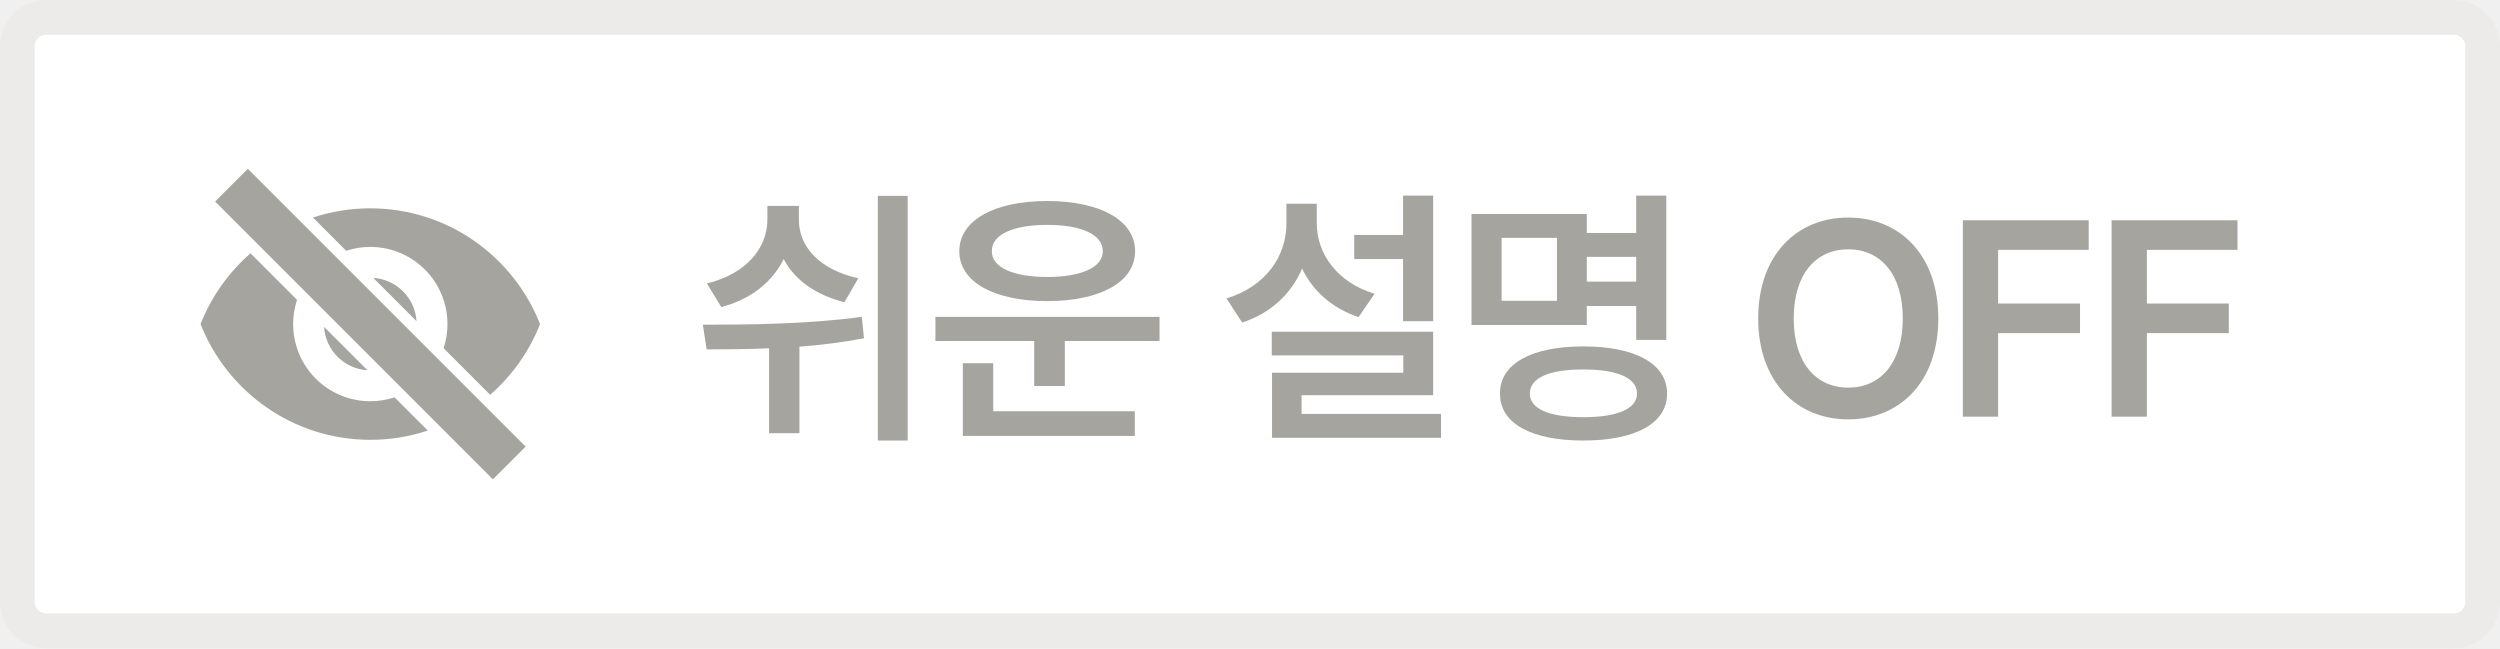
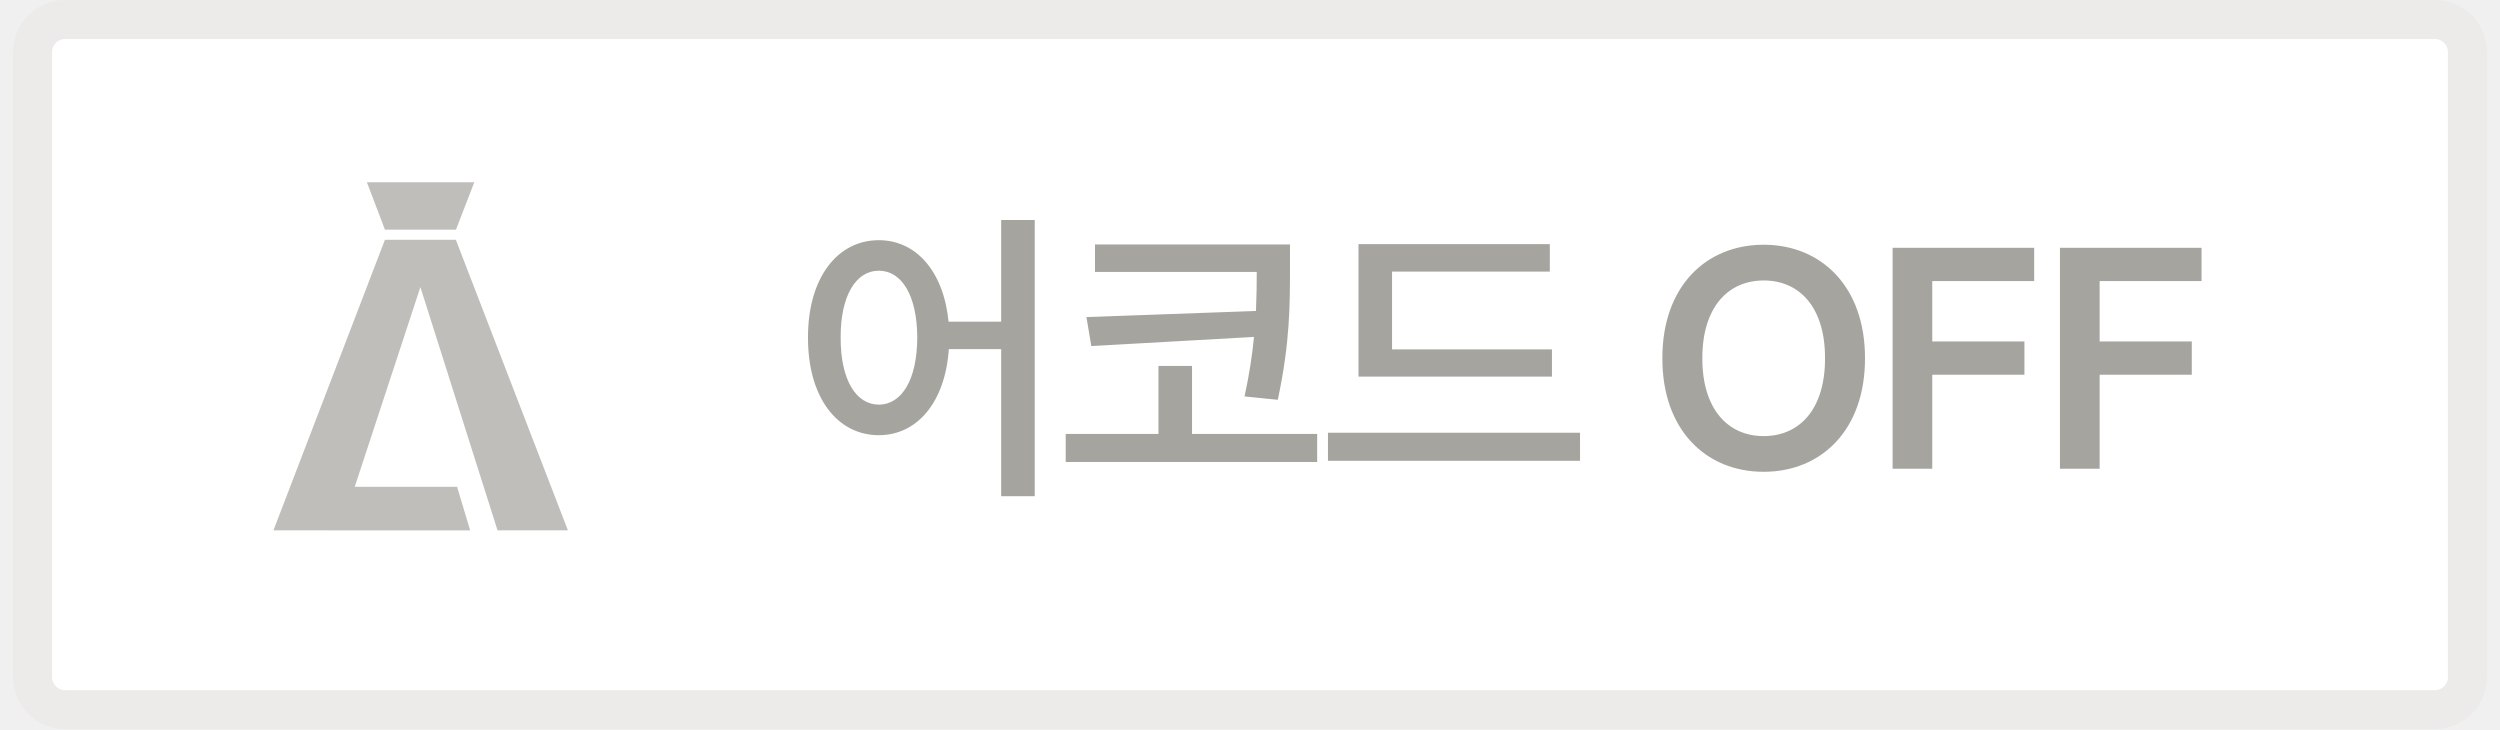
- <svg xmlns="http://www.w3.org/2000/svg" width="108" height="28" viewBox="0 0 108 28" fill="none">
-   <rect x="0.75" y="0.75" width="106.5" height="26.5" rx="1.25" fill="white" />
-   <rect x="0.75" y="0.75" width="106.5" height="26.5" rx="1.25" stroke="#ECEBEA" stroke-width="1.5" />
-   <path d="M10 8L22 20" stroke="#A6A49F" stroke-width="2" />
-   <path fill-rule="evenodd" clip-rule="evenodd" d="M21.176 17.055C22.119 16.231 22.864 15.185 23.331 14C22.177 11.073 19.331 9 15.997 9C15.132 9 14.299 9.14 13.52 9.398L14.955 10.834C15.288 10.724 15.64 10.667 15.997 10.667C16.881 10.667 17.729 11.018 18.354 11.643C18.98 12.268 19.331 13.116 19.331 14C19.331 14.357 19.273 14.709 19.164 15.042L21.176 17.055ZM17.993 13.872C17.962 13.388 17.756 12.931 17.412 12.586C17.067 12.241 16.609 12.035 16.125 12.004L17.993 13.872ZM14.001 14.123L15.875 15.996C15.389 15.966 14.929 15.76 14.583 15.414C14.237 15.068 14.031 14.608 14.001 14.123ZM12.832 12.954C12.722 13.288 12.664 13.641 12.664 14C12.664 14.884 13.015 15.732 13.64 16.357C14.265 16.982 15.113 17.333 15.997 17.333C16.356 17.333 16.709 17.276 17.044 17.165L18.479 18.6C17.699 18.86 16.865 19 15.997 19C12.664 19 9.817 16.927 8.664 14C9.132 12.813 9.877 11.767 10.821 10.943L12.832 12.954Z" fill="#A6A49F" />
-   <path d="M34.512 9.48C34.5 10.629 35.367 11.637 37.078 12.023L36.48 13.055C35.215 12.738 34.324 12.082 33.855 11.191C33.369 12.176 32.449 12.926 31.16 13.266L30.539 12.246C32.262 11.824 33.152 10.699 33.152 9.48V8.895H34.512V9.48ZM39.211 8.461V19.031H37.922V8.461H39.211ZM30.363 14.027C32.297 14.027 34.945 14.004 37.23 13.688L37.324 14.613C36.41 14.789 35.461 14.906 34.535 14.977V18.715H33.223V15.047C32.25 15.088 31.33 15.094 30.527 15.094L30.363 14.027ZM50.091 13.688V14.73H46.001V16.676H44.677V14.73H40.411V13.688H50.091ZM49.024 17.766V18.832H41.594V15.691H42.907V17.766H49.024ZM45.239 8.684C47.524 8.684 49.036 9.516 49.036 10.852C49.036 12.188 47.524 13.008 45.239 13.008C42.954 13.008 41.442 12.188 41.442 10.852C41.442 9.516 42.954 8.684 45.239 8.684ZM45.239 9.715C43.786 9.715 42.837 10.125 42.848 10.852C42.837 11.555 43.786 11.965 45.239 11.965C46.704 11.965 47.641 11.555 47.641 10.852C47.641 10.125 46.704 9.715 45.239 9.715ZM61.913 8.449V13.875H60.612V11.191H58.502V10.148H60.612V8.449H61.913ZM61.913 14.332V17.074H56.229V17.883H62.252V18.914H54.952V16.102H60.623V15.352H54.94V14.332H61.913ZM56.885 9.645C56.885 10.945 57.741 12.188 59.381 12.691L58.69 13.699C57.541 13.312 56.709 12.568 56.252 11.602C55.784 12.685 54.916 13.523 53.663 13.934L52.983 12.891C54.682 12.375 55.573 11.074 55.573 9.645V8.801H56.885V9.645ZM71.984 8.449V14.684H70.683V13.219H68.55V14.039H63.569V9.246H68.55V10.066H70.683V8.449H71.984ZM64.87 10.277V12.996H67.261V10.277H64.87ZM68.398 14.965C70.648 14.965 72.019 15.715 72.019 17.004C72.019 18.293 70.648 19.031 68.398 19.031C66.159 19.031 64.788 18.293 64.8 17.004C64.788 15.715 66.159 14.965 68.398 14.965ZM68.398 15.961C66.921 15.961 66.089 16.324 66.089 17.004C66.089 17.66 66.921 18.023 68.398 18.023C69.874 18.023 70.718 17.66 70.718 17.004C70.718 16.324 69.874 15.961 68.398 15.961ZM68.55 12.164H70.683V11.098H68.55V12.164ZM83.735 13.758C83.735 16.5 82.071 18.117 79.844 18.117C77.618 18.117 75.954 16.488 75.954 13.758C75.954 11.016 77.618 9.398 79.844 9.398C82.071 9.398 83.735 11.016 83.735 13.758ZM82.2 13.758C82.2 11.824 81.227 10.77 79.844 10.77C78.462 10.77 77.489 11.824 77.489 13.758C77.489 15.691 78.462 16.746 79.844 16.746C81.227 16.746 82.2 15.691 82.2 13.758ZM84.794 18V9.516H90.232V10.793H86.318V13.113H89.857V14.391H86.318V18H84.794ZM91.221 18V9.516H96.659V10.793H92.745V13.113H96.284V14.391H92.745V18H91.221Z" fill="#A6A49F" />
+ <svg xmlns="http://www.w3.org/2000/svg" width="96" height="28" viewBox="0 0 96 28" fill="none">
+   <rect x="1.25" y="0.75" width="93.5" height="26.5" rx="1.25" fill="white" />
+   <rect x="1.25" y="0.75" width="93.5" height="26.5" rx="1.25" stroke="#ECEBEA" stroke-width="1.5" />
+   <path fill-rule="evenodd" clip-rule="evenodd" d="M14.781 8.819L14.089 7H16.074L16.077 7.012L16.079 7H18.212L17.51 8.819H14.781ZM17.505 9.209L21.808 20.365H19.105L16.143 11.025L13.622 18.693H17.552L18.054 20.367H12.662V20.365H10.5L14.781 9.209H16.143H17.505Z" fill="#C0BEBB" />
+   <path d="M33.746 9.223C35.176 9.223 36.236 10.418 36.424 12.352H38.445V8.449H39.734V19.055H38.445V13.406H36.435C36.295 15.451 35.217 16.711 33.746 16.711C32.152 16.711 31.021 15.264 31.027 12.961C31.021 10.676 32.152 9.223 33.746 9.223ZM32.281 12.961C32.275 14.59 32.873 15.533 33.746 15.539C34.625 15.533 35.217 14.59 35.223 12.961C35.217 11.344 34.625 10.395 33.746 10.395C32.873 10.395 32.275 11.344 32.281 12.961ZM49.536 9.387V10.348C49.53 11.631 49.548 13.113 49.067 15.352L47.79 15.223C47.977 14.367 48.089 13.611 48.153 12.938L41.907 13.289L41.719 12.176L48.229 11.941C48.253 11.391 48.259 10.898 48.259 10.441H42.048V9.387H49.536ZM40.923 17.742V16.664H44.485V14.051H45.774V16.664H50.579V17.742H40.923ZM59.595 13.418V14.461H52.166V9.375H59.513V10.43H53.455V13.418H59.595ZM50.994 17.695V16.617H60.673V17.695H50.994ZM71.616 13.758C71.622 16.5 69.947 18.117 67.726 18.117C65.493 18.117 63.829 16.494 63.835 13.758C63.829 11.016 65.493 9.398 67.726 9.398C69.947 9.398 71.622 11.016 71.616 13.758ZM65.37 13.758C65.365 15.697 66.343 16.746 67.726 16.746C69.115 16.746 70.087 15.697 70.081 13.758C70.087 11.818 69.115 10.77 67.726 10.77C66.343 10.77 65.365 11.818 65.37 13.758ZM72.676 18V9.516H78.113V10.793H74.199V13.113H77.738V14.391H74.199V18H72.676ZM79.102 18V9.516H84.54V10.793H80.626V13.113H84.165V14.391H80.626V18H79.102Z" fill="#A6A49F" />
</svg>
